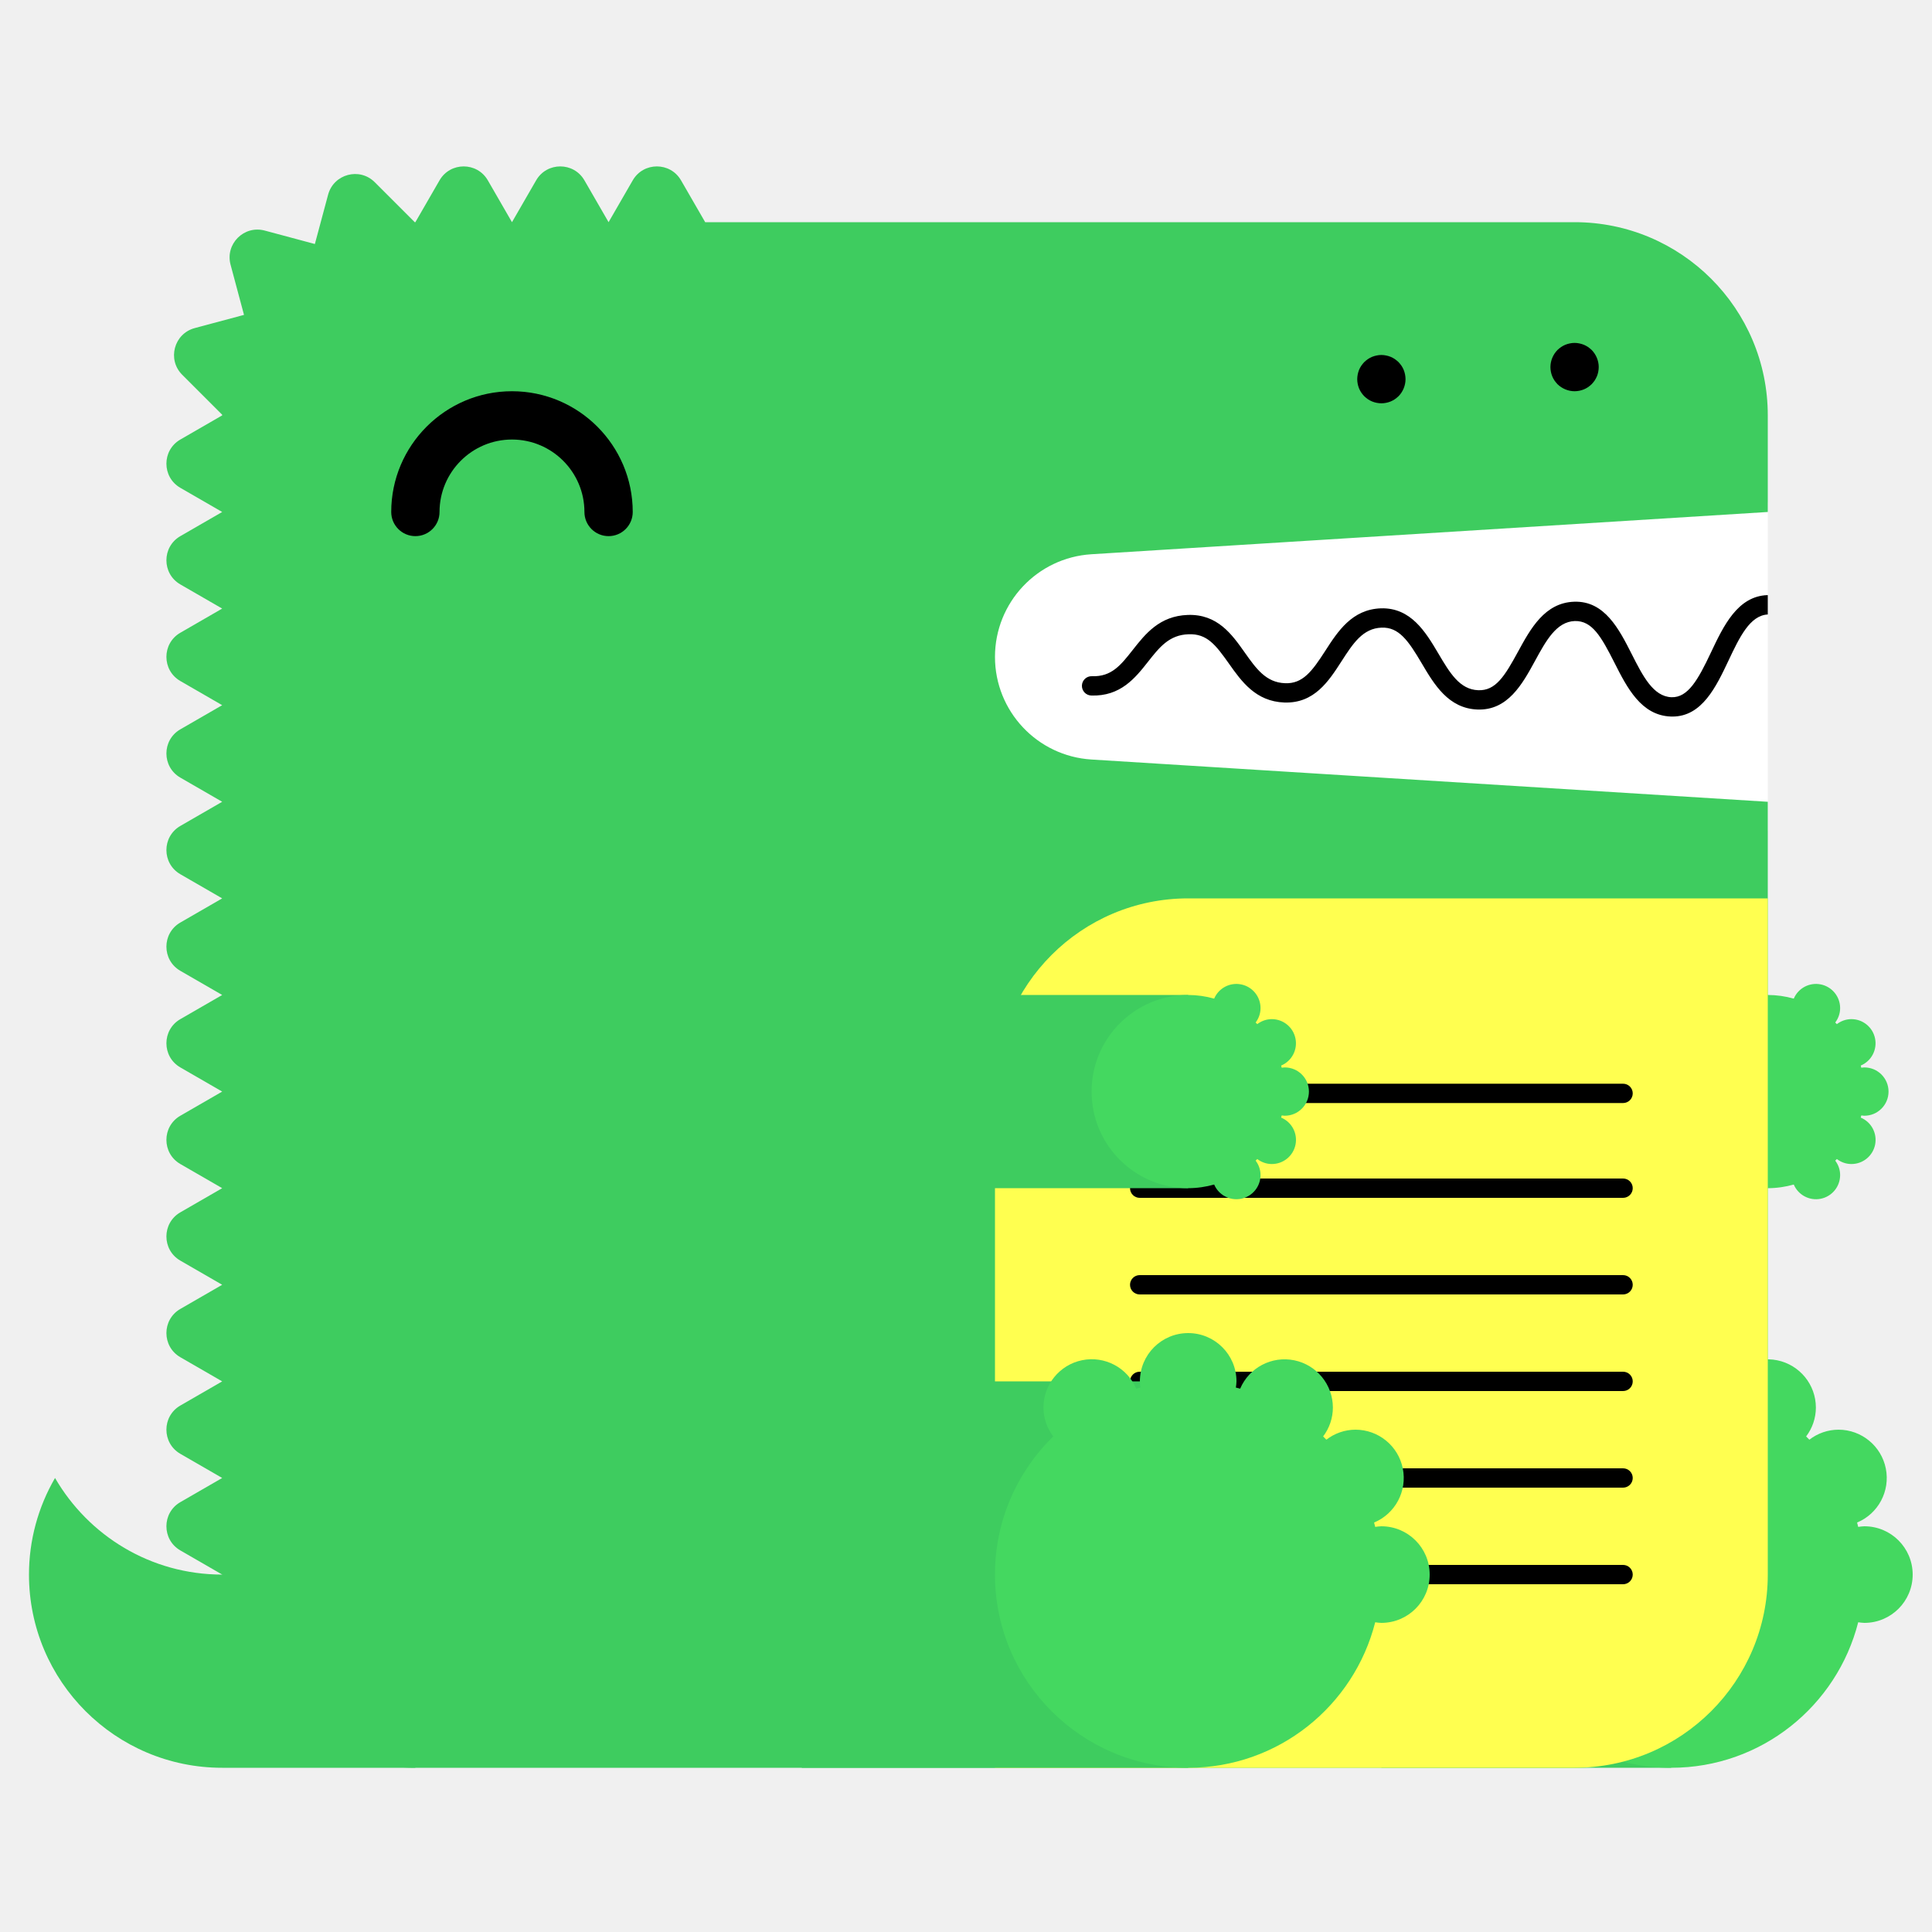
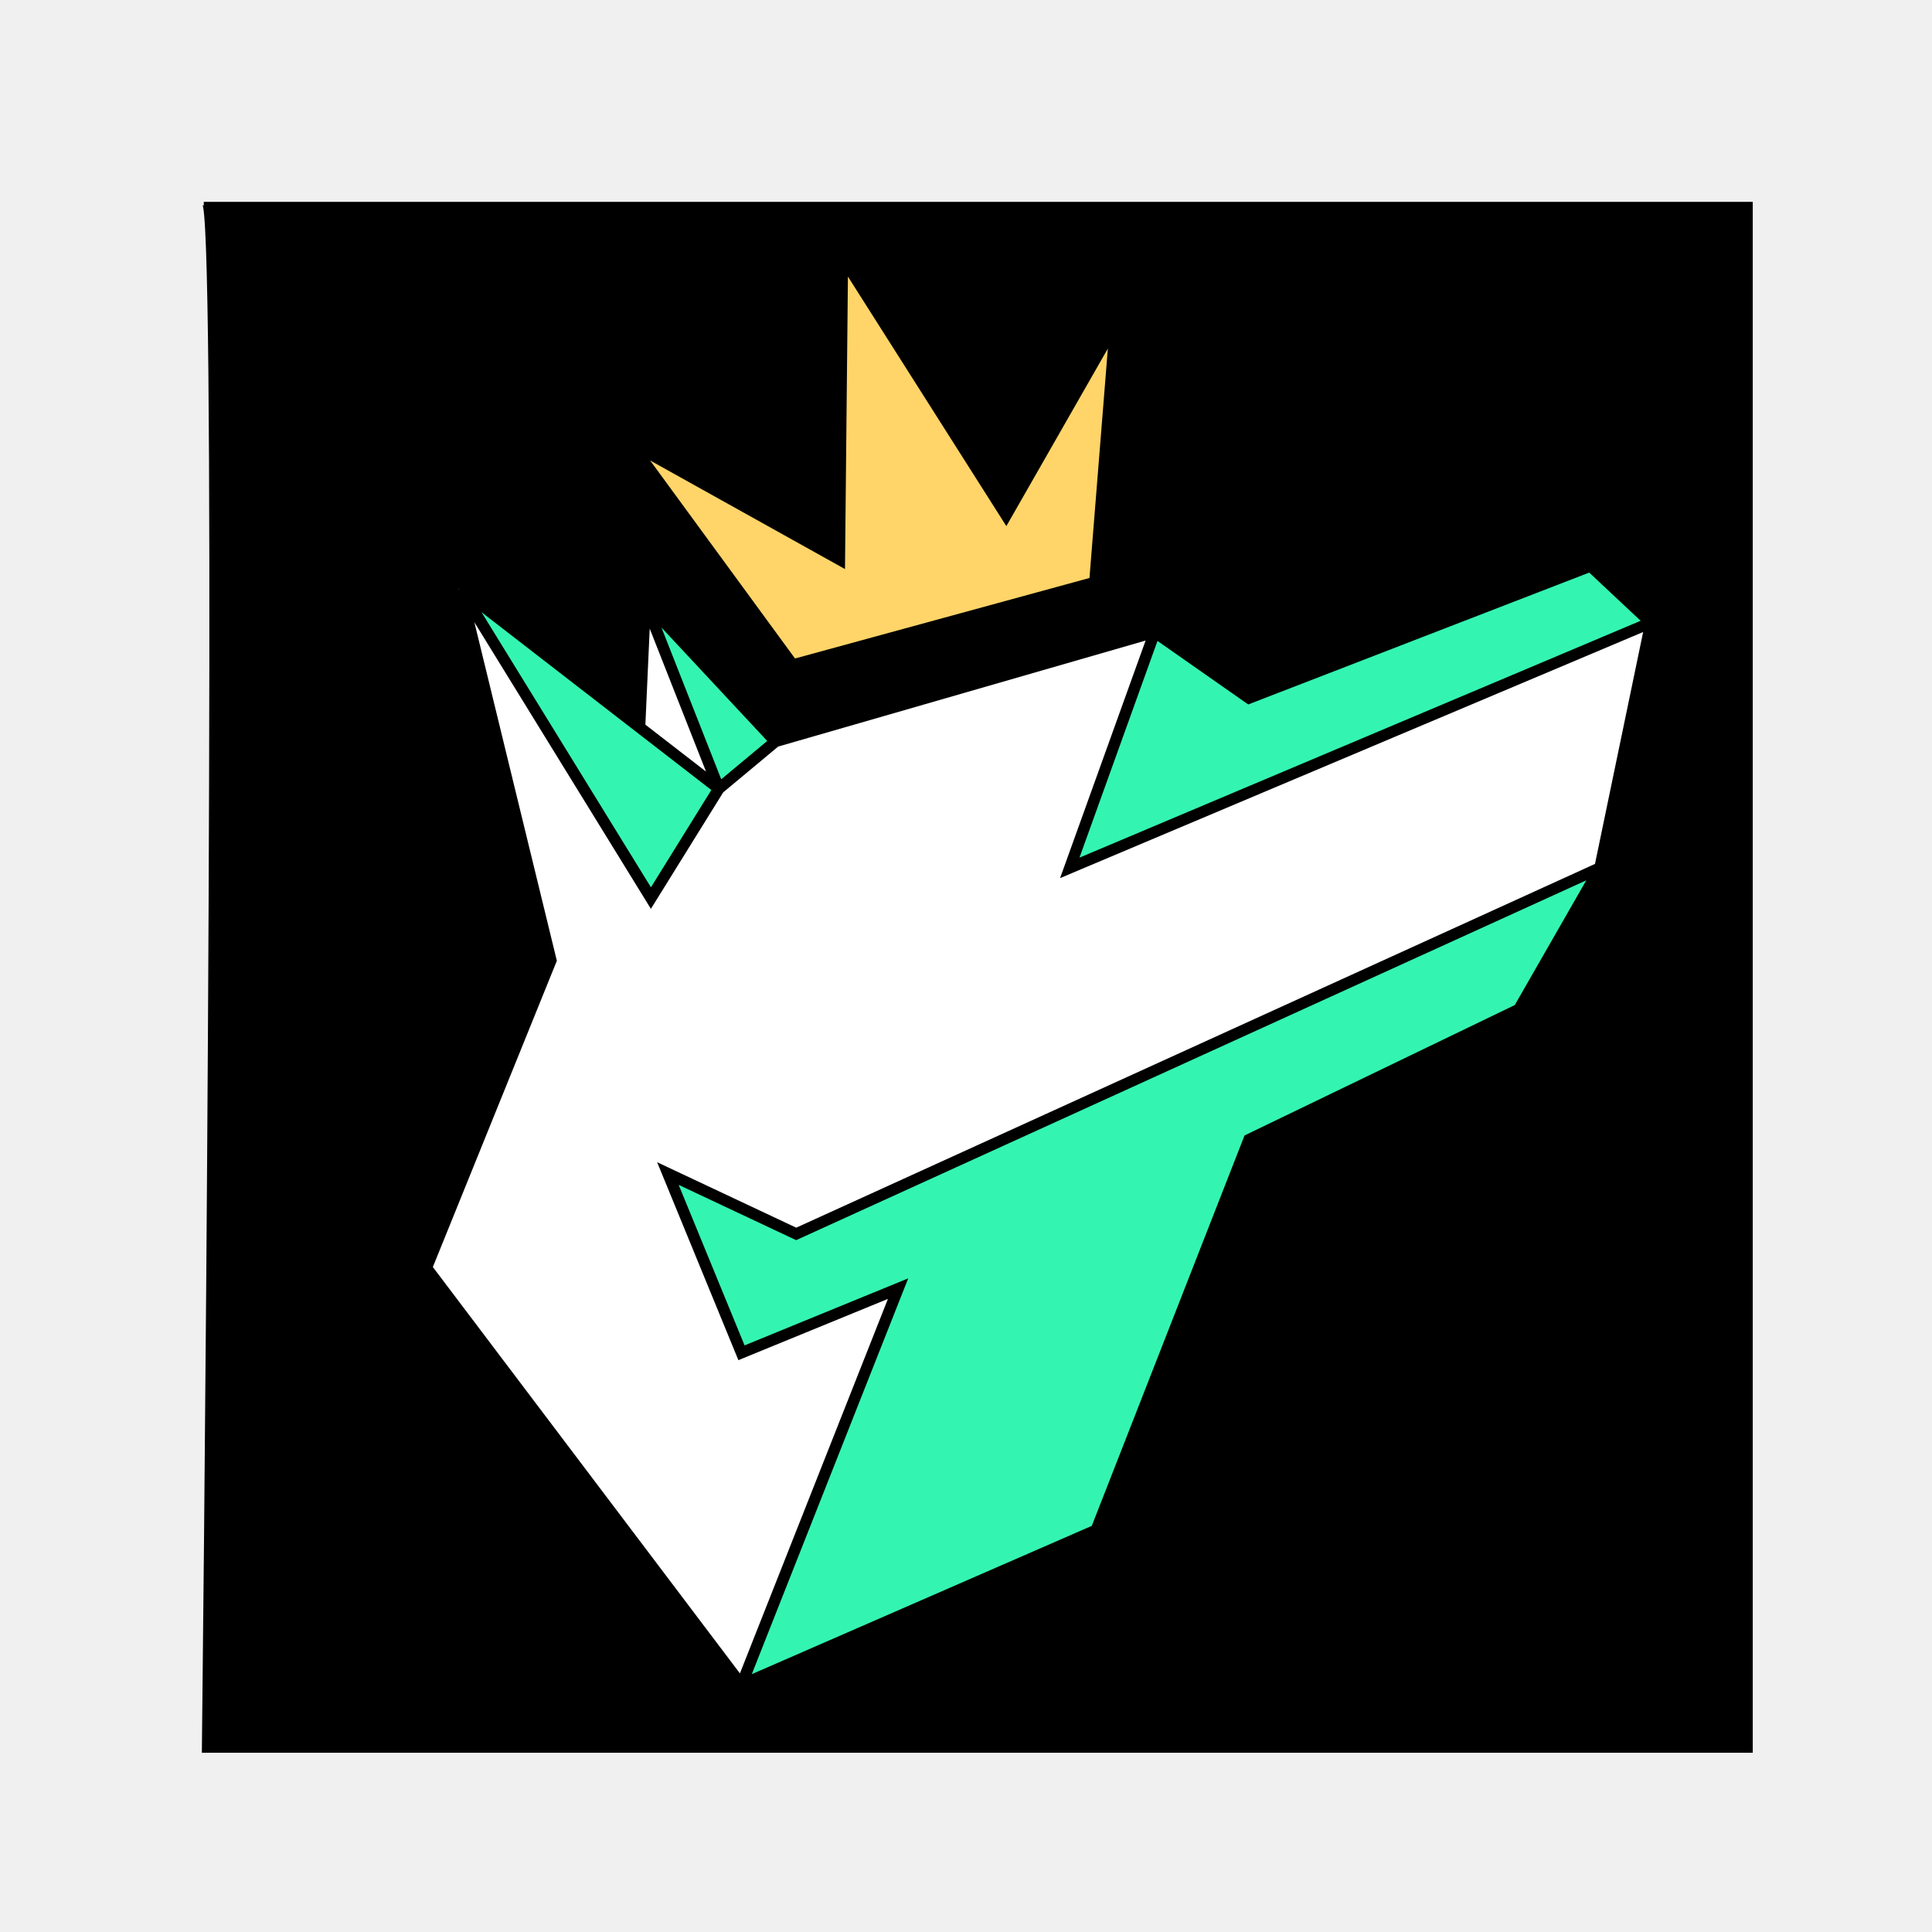
- <svg xmlns="http://www.w3.org/2000/svg" width="200" height="200" viewBox="0 0 200 200">
-   <g fill="none" fill-rule="evenodd">
-     <path fill="#FFF" d="M99 52h84v34H99z" />
-     <path d="M23 163c-7.398 0-13.843-4.027-17.303-10A19.886 19.886 0 0 0 3 163c0 11.046 8.954 20 20 20h20v-20H23z" fill="#3ECC5F" />
-     <path d="M112.98 57.376L183 53V43c0-11.046-8.954-20-20-20H73l-2.5-4.33c-1.112-1.925-3.889-1.925-5 0L63 23l-2.5-4.33c-1.111-1.925-3.889-1.925-5 0L53 23l-2.5-4.33c-1.111-1.925-3.889-1.925-5 0L43 23c-.022 0-.042.003-.065.003l-4.142-4.141c-1.57-1.571-4.252-.853-4.828 1.294l-1.369 5.104-5.192-1.392c-2.148-.575-4.111 1.389-3.535 3.536l1.39 5.193-5.102 1.367c-2.148.576-2.867 3.259-1.296 4.83l4.142 4.142c0 .021-.003.042-.003.064l-4.33 2.5c-1.925 1.111-1.925 3.889 0 5L23 53l-4.33 2.5c-1.925 1.111-1.925 3.889 0 5L23 63l-4.33 2.5c-1.925 1.111-1.925 3.889 0 5L23 73l-4.33 2.5c-1.925 1.111-1.925 3.889 0 5L23 83l-4.33 2.5c-1.925 1.111-1.925 3.889 0 5L23 93l-4.33 2.5c-1.925 1.111-1.925 3.889 0 5L23 103l-4.33 2.5c-1.925 1.111-1.925 3.889 0 5L23 113l-4.33 2.5c-1.925 1.111-1.925 3.889 0 5L23 123l-4.33 2.5c-1.925 1.111-1.925 3.889 0 5L23 133l-4.33 2.5c-1.925 1.111-1.925 3.889 0 5L23 143l-4.33 2.5c-1.925 1.111-1.925 3.889 0 5L23 153l-4.33 2.5c-1.925 1.111-1.925 3.889 0 5L23 163c0 11.046 8.954 20 20 20h120c11.046 0 20-8.954 20-20V83l-70.02-4.376A10.645 10.645 0 0 1 103 68c0-5.621 4.37-10.273 9.98-10.624" fill="#3ECC5F" />
-     <path fill="#3ECC5F" d="M143 183h30v-40h-30z" />
-     <path d="M193 158c-.219 0-.428.037-.639.064-.038-.15-.074-.301-.116-.451A5 5 0 0 0 190.32 148a4.96 4.96 0 0 0-3.016 1.036 26.531 26.531 0 0 0-.335-.336 4.955 4.955 0 0 0 1.011-2.987 5 5 0 0 0-9.599-1.959c-.148-.042-.297-.077-.445-.115.027-.211.064-.42.064-.639a5 5 0 0 0-5-5 5 5 0 0 0-5 5c0 .219.037.428.064.639-.148.038-.297.073-.445.115a4.998 4.998 0 0 0-9.599 1.959c0 1.125.384 2.151 1.011 2.987-3.717 3.632-6.031 8.693-6.031 14.3 0 11.046 8.954 20 20 20 9.339 0 17.16-6.41 19.361-15.064.211.027.42.064.639.064a5 5 0 0 0 5-5 5 5 0 0 0-5-5" fill="#44D860" />
-     <path fill="#3ECC5F" d="M153 123h30v-20h-30z" />
-     <path d="M193 115.5a2.5 2.5 0 1 0 0-5c-.109 0-.214.019-.319.032-.02-.075-.037-.15-.058-.225a2.501 2.501 0 0 0-.963-4.807c-.569 0-1.088.197-1.508.518a6.653 6.653 0 0 0-.168-.168c.314-.417.506-.931.506-1.494a2.5 2.5 0 0 0-4.8-.979A9.987 9.987 0 0 0 183 103c-5.522 0-10 4.478-10 10s4.478 10 10 10c.934 0 1.833-.138 2.69-.377a2.5 2.5 0 0 0 4.8-.979c0-.563-.192-1.077-.506-1.494.057-.055.113-.111.168-.168.42.321.939.518 1.508.518a2.5 2.5 0 0 0 .963-4.807c.021-.074.038-.15.058-.225.105.013.21.032.319.032" fill="#44D860" />
-     <path d="M63 55.5a2.5 2.5 0 0 1-2.5-2.5c0-4.136-3.364-7.5-7.5-7.5s-7.5 3.364-7.5 7.5a2.5 2.5 0 1 1-5 0c0-6.893 5.607-12.5 12.5-12.5S65.5 46.107 65.5 53a2.5 2.5 0 0 1-2.5 2.5" fill="#000" />
-     <path d="M103 183h60c11.046 0 20-8.954 20-20V93h-60c-11.046 0-20 8.954-20 20v70z" fill="#FFFF50" />
-     <path d="M168.02 124h-50.04a1 1 0 1 1 0-2h50.04a1 1 0 1 1 0 2m0 20h-50.04a1 1 0 1 1 0-2h50.04a1 1 0 1 1 0 2m0 20h-50.04a1 1 0 1 1 0-2h50.04a1 1 0 1 1 0 2m0-49.814h-50.04a1 1 0 1 1 0-2h50.04a1 1 0 1 1 0 2m0 19.814h-50.04a1 1 0 1 1 0-2h50.04a1 1 0 1 1 0 2m0 20h-50.04a1 1 0 1 1 0-2h50.04a1 1 0 1 1 0 2M183 61.611c-.012 0-.022-.006-.034-.005-3.09.105-4.552 3.196-5.842 5.923-1.346 2.85-2.387 4.703-4.093 4.647-1.889-.068-2.969-2.202-4.113-4.46-1.314-2.594-2.814-5.536-5.963-5.426-3.046.104-4.513 2.794-5.807 5.167-1.377 2.528-2.314 4.065-4.121 3.994-1.927-.07-2.951-1.805-4.136-3.813-1.321-2.236-2.848-4.75-5.936-4.664-2.994.103-4.465 2.385-5.763 4.4-1.373 2.13-2.335 3.428-4.165 3.351-1.973-.07-2.992-1.51-4.171-3.177-1.324-1.873-2.816-3.993-5.895-3.89-2.928.1-4.399 1.97-5.696 3.618-1.232 1.564-2.194 2.802-4.229 2.724a1 1 0 0 0-.072 2c3.017.101 4.545-1.8 5.872-3.487 1.177-1.496 2.193-2.787 4.193-2.855 1.926-.082 2.829 1.115 4.195 3.045 1.297 1.834 2.769 3.914 5.731 4.021 3.103.104 4.596-2.215 5.918-4.267 1.182-1.834 2.202-3.417 4.15-3.484 1.793-.067 2.769 1.35 4.145 3.681 1.297 2.197 2.766 4.686 5.787 4.796 3.125.108 4.634-2.62 5.949-5.035 1.139-2.088 2.214-4.06 4.119-4.126 1.793-.042 2.728 1.595 4.111 4.33 1.292 2.553 2.757 5.445 5.825 5.556l.169.003c3.064 0 4.518-3.075 5.805-5.794 1.139-2.41 2.217-4.68 4.067-4.773v-2z" fill="#000" />
-     <path fill="#3ECC5F" d="M83 183h40v-40H83z" />
-     <path d="M143 158c-.219 0-.428.037-.639.064-.038-.15-.074-.301-.116-.451A5 5 0 0 0 140.32 148a4.96 4.96 0 0 0-3.016 1.036 26.531 26.531 0 0 0-.335-.336 4.955 4.955 0 0 0 1.011-2.987 5 5 0 0 0-9.599-1.959c-.148-.042-.297-.077-.445-.115.027-.211.064-.42.064-.639a5 5 0 0 0-5-5 5 5 0 0 0-5 5c0 .219.037.428.064.639-.148.038-.297.073-.445.115a4.998 4.998 0 0 0-9.599 1.959c0 1.125.384 2.151 1.011 2.987-3.717 3.632-6.031 8.693-6.031 14.3 0 11.046 8.954 20 20 20 9.339 0 17.16-6.41 19.361-15.064.211.027.42.064.639.064a5 5 0 0 0 5-5 5 5 0 0 0-5-5" fill="#44D860" />
-     <path fill="#3ECC5F" d="M83 123h40v-20H83z" />
-     <path d="M133 115.5a2.5 2.5 0 1 0 0-5c-.109 0-.214.019-.319.032-.02-.075-.037-.15-.058-.225a2.501 2.501 0 0 0-.963-4.807c-.569 0-1.088.197-1.508.518a6.653 6.653 0 0 0-.168-.168c.314-.417.506-.931.506-1.494a2.5 2.5 0 0 0-4.8-.979A9.987 9.987 0 0 0 123 103c-5.522 0-10 4.478-10 10s4.478 10 10 10c.934 0 1.833-.138 2.69-.377a2.5 2.5 0 0 0 4.8-.979c0-.563-.192-1.077-.506-1.494.057-.055.113-.111.168-.168.42.321.939.518 1.508.518a2.5 2.5 0 0 0 .963-4.807c.021-.074.038-.15.058-.225.105.013.21.032.319.032" fill="#44D860" />
-     <path d="M143 41.75c-.16 0-.33-.02-.49-.05a2.52 2.52 0 0 1-.47-.14c-.15-.06-.29-.14-.431-.23-.13-.09-.259-.2-.38-.31-.109-.12-.219-.24-.309-.38s-.17-.28-.231-.43a2.619 2.619 0 0 1-.189-.96c0-.16.02-.33.05-.49.03-.16.08-.31.139-.47.061-.15.141-.29.231-.43.09-.13.2-.26.309-.38.121-.11.25-.22.38-.31.141-.09.281-.17.431-.23.149-.06.31-.11.47-.14.32-.07.65-.07.98 0 .159.03.32.08.47.14.149.06.29.14.43.23.13.09.259.2.38.31.11.12.22.25.31.38.09.14.17.28.23.43.06.16.11.31.14.47.029.16.05.33.05.49 0 .66-.271 1.31-.73 1.77-.121.11-.25.22-.38.31-.14.09-.281.17-.43.23a2.565 2.565 0 0 1-.96.19m20-1.25c-.66 0-1.3-.27-1.771-.73a3.802 3.802 0 0 1-.309-.38c-.09-.14-.17-.28-.231-.43a2.619 2.619 0 0 1-.189-.96c0-.66.27-1.3.729-1.77.121-.11.25-.22.38-.31.141-.09.281-.17.431-.23.149-.06.31-.11.47-.14.32-.07.66-.07.98 0 .159.03.32.08.47.14.149.06.29.14.43.23.13.09.259.2.38.31.459.47.73 1.11.73 1.77 0 .16-.021.33-.05.49-.03.16-.08.32-.14.47-.07.15-.14.29-.23.43-.09.13-.2.26-.31.38-.121.11-.25.22-.38.31-.14.09-.281.17-.43.23a2.565 2.565 0 0 1-.96.19" fill="#000" />
-   </g>
+ <svg xmlns="http://www.w3.org/2000/svg" width="512" height="512" viewBox="0 0 512 512" fill="none" version="1.2" baseProfile="tiny-ps">
+   <path d="M464 54H54C57.594 54 55.497 327.333 54 464H464V54Z" fill="black" stroke="black" />
+   <path d="M290.132 154.342L210.089 176.223L167.037 117.387L222.455 148.268L223.261 68.216L266.627 136.521L295.624 85.799L290.132 154.342Z" fill="#FFD569" stroke="black" stroke-width="3" />
+   <path d="M172.5 237.5L123 157L190 209.5L172.5 237.5Z" fill="#33F5B1" />
+   <path d="M190.5 208.5L171.5 160.5L205.5 196.5L190.5 208.5Z" fill="#33F5B1" />
+   <path d="M283.5 230.5L305.5 167.5L331 185L421.5 150L437.5 165L283.5 230.5Z" fill="#33F5B1" />
+   <path d="M197 358.5L177.5 311.5L211 326.5L423 231L402.5 267.5L331.5 301.5L291 405L197 446.5L238.5 341L197 358.5Z" fill="#33F5B1" />
+   <path d="M169 191.5L171 161.5L190 208.5L169 191.5Z" fill="white" />
+   <path d="M172.5 238C156 210.667 122.7 156 121.5 156L146 254.5L113 336L196.5 446.5L238 341.5L196.5 358L177.5 311.5L211 327L423.5 231L437 165L284 229.5L305.5 167.5L205.5 196.5L190.5 209L172.5 238Z" fill="white" />
+   <path d="M122 156L169.5 192.752M122 156L146 254.5L113 336L196.5 446.5M122 156L172.5 238L190.5 209M190.5 209L169.5 192.752M190.5 209L171 159.5M190.5 209L205.5 196.5M169.5 192.752L171 159.5M171 159.5L205.5 196.5M205.5 196.5L306 167.5M306 167.5L331 185L421.5 150L437.5 165M306 167.5L283.5 230L437.5 165M437.5 165L424 230M424 230L402.5 267.5L331 302L290.5 405.5L196.5 446.5M424 230L211 327L177 311L196.5 358.5L238 341.5L196.5 446.5" stroke="black" stroke-width="3" />
</svg>
